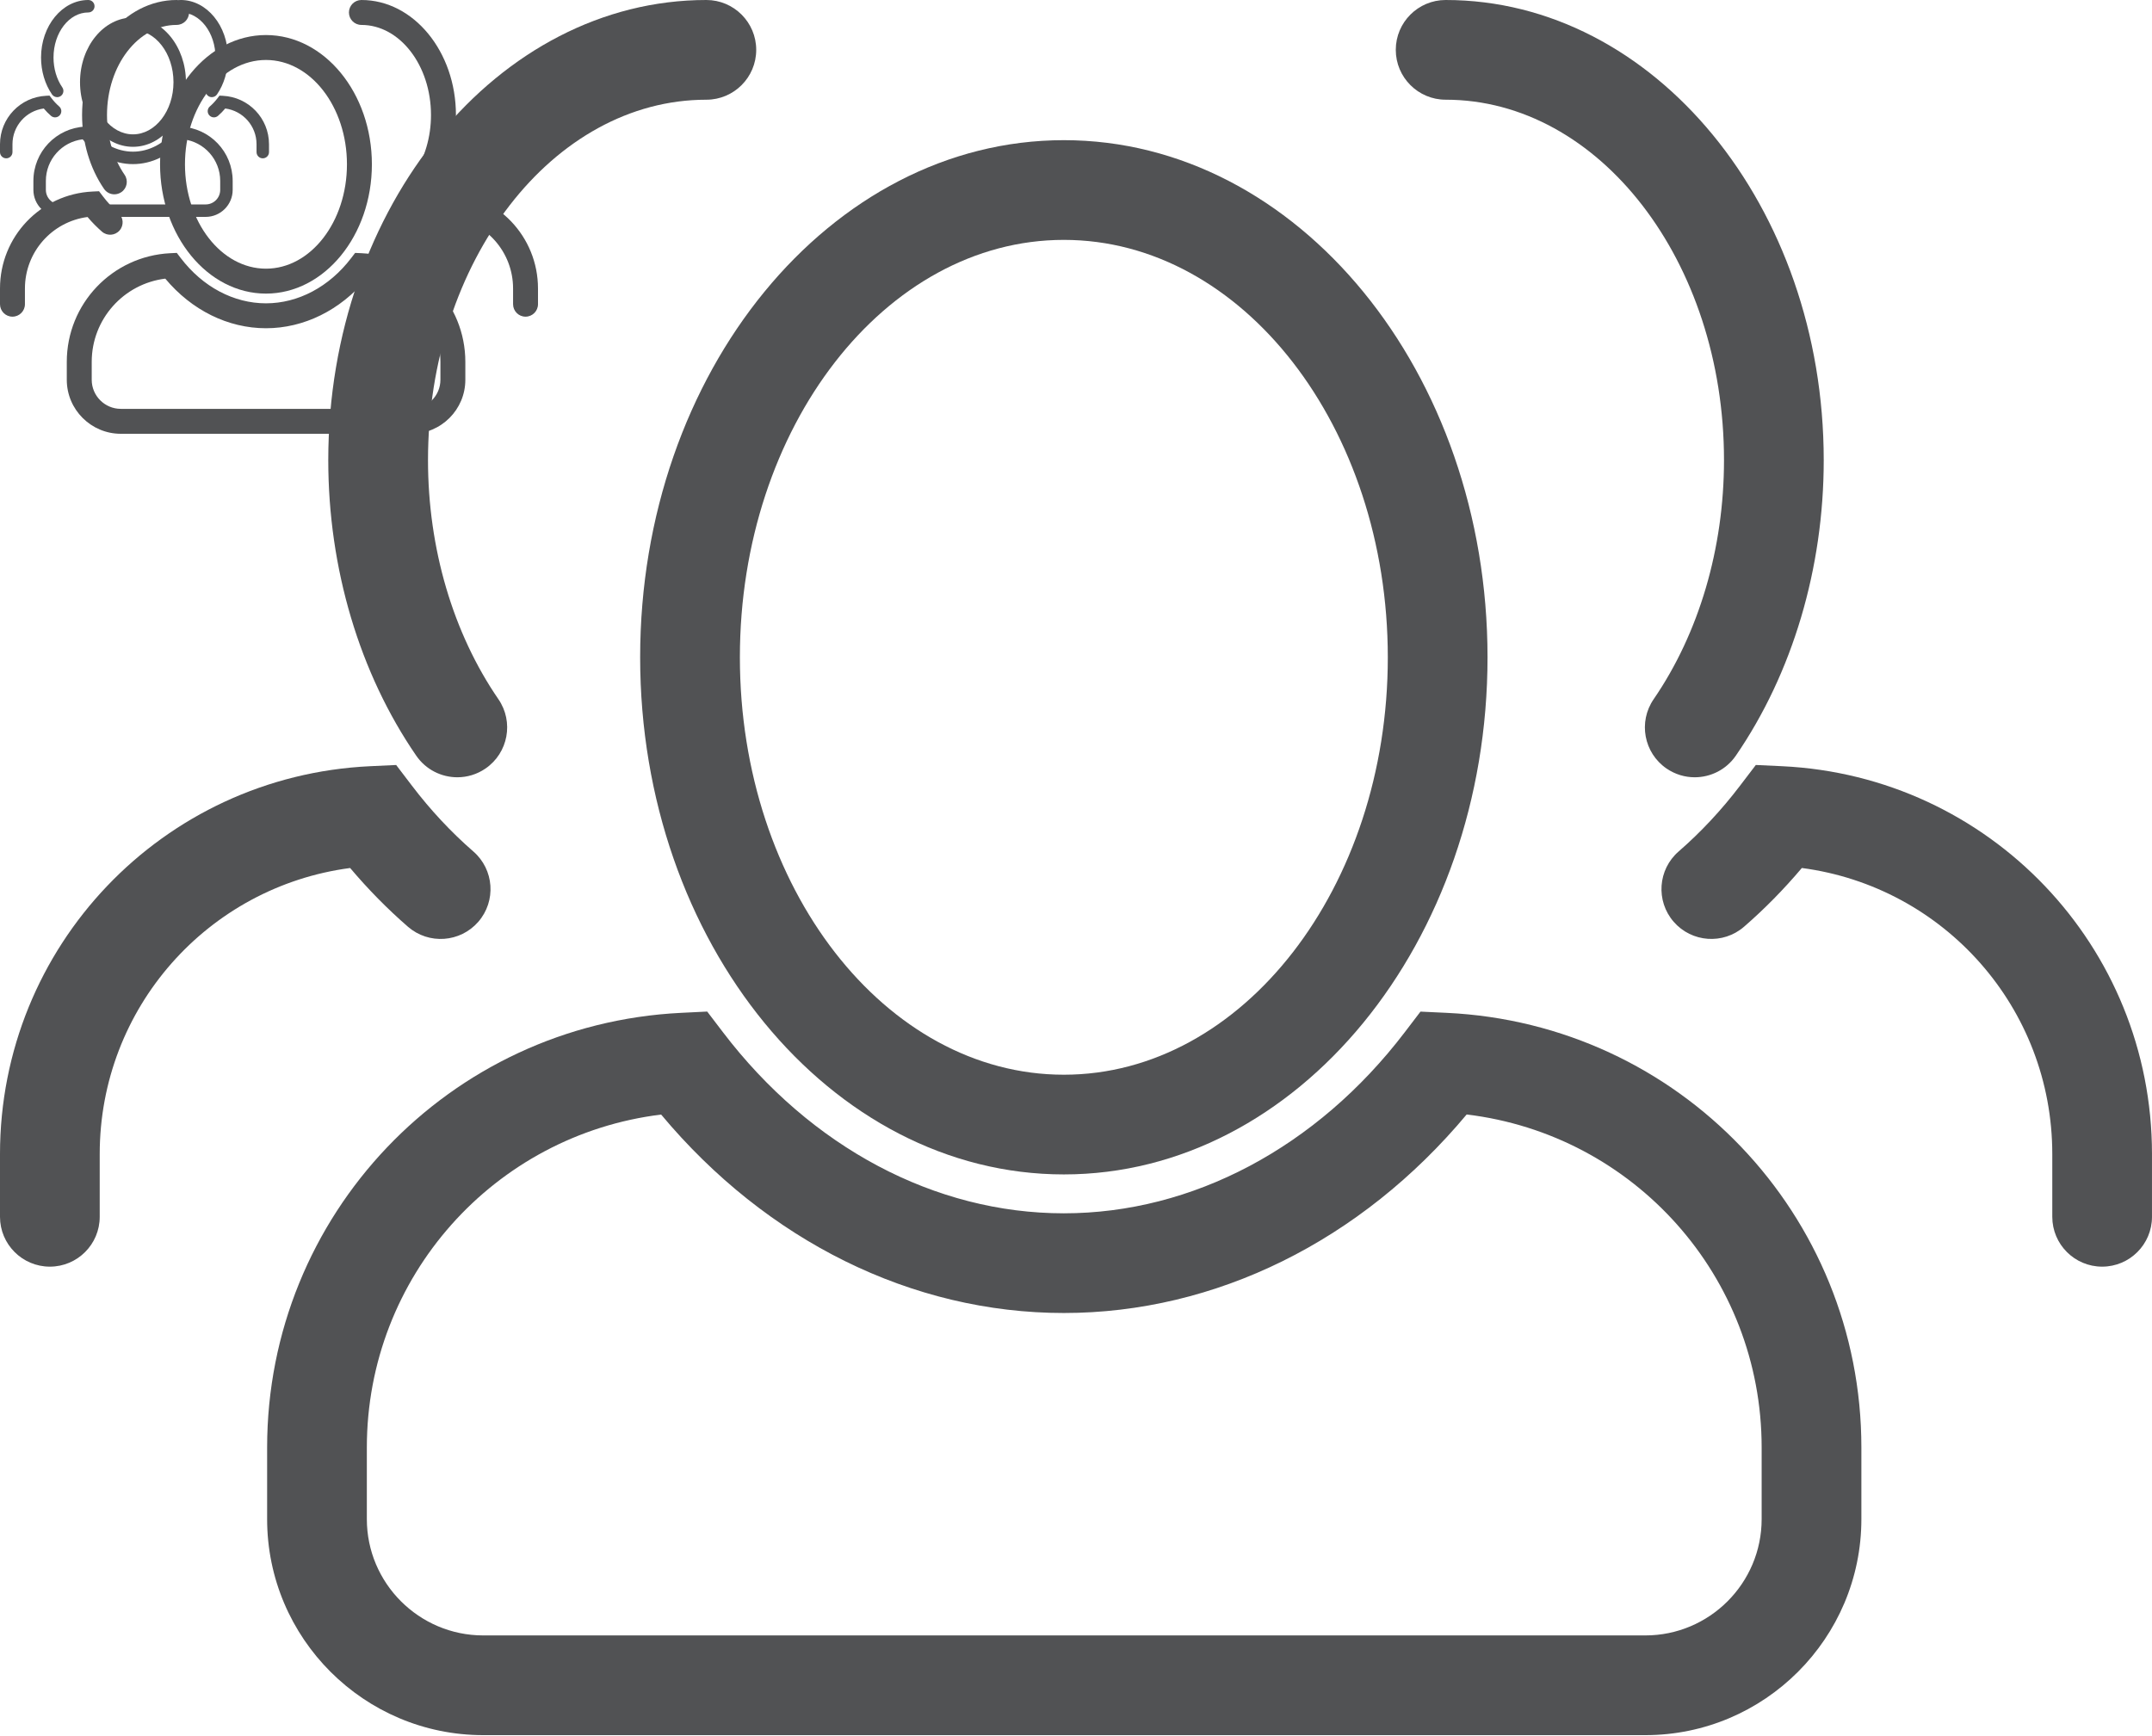
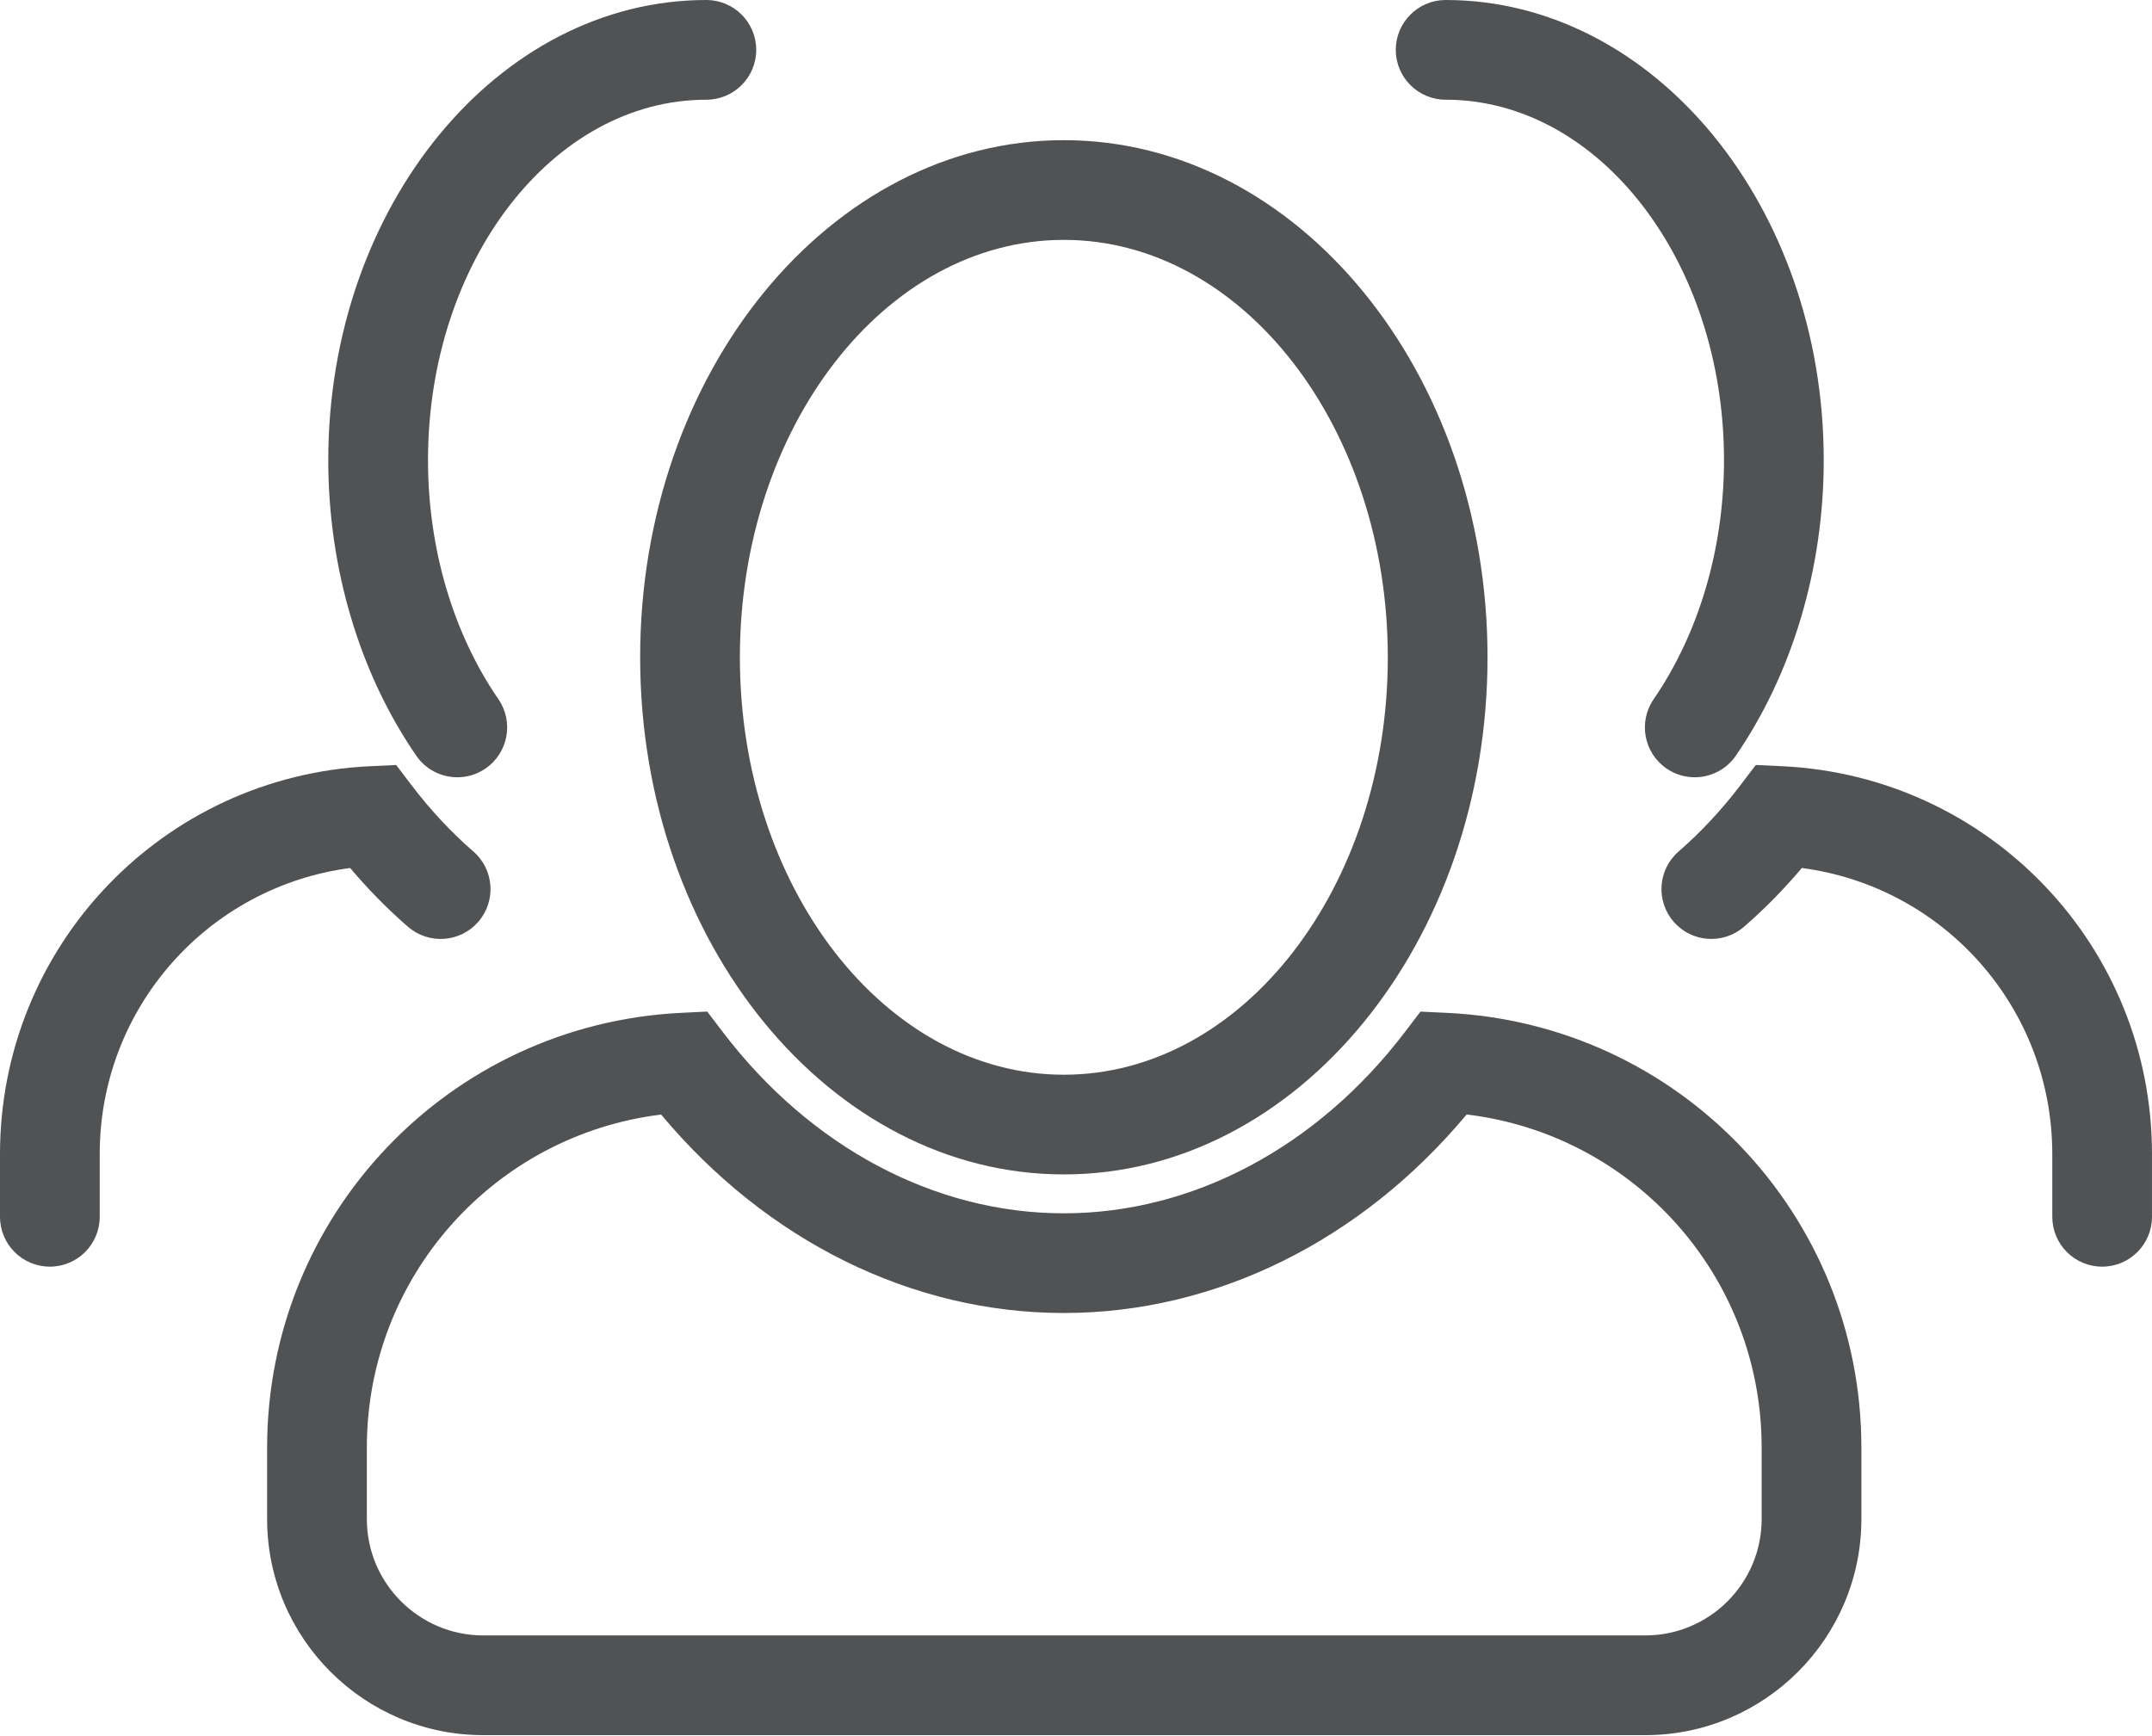
<svg xmlns="http://www.w3.org/2000/svg" version="1.1" x="0px" y="0px" width="158.73" height="128" viewBox="0 0 158.73 128" enable-background="new 0 0 158.73 128" class="iconic iconic-action" xml:space="preserve">
-   <g class="iconic-container iconic-lg" data-width="128" data-height="128">
+   <g class="iconic-container iconic-lg" data-width="158.73" data-height="128" display="inline">
    <path fill="#515254" d="M121.359,128H35.646c-8.792,0-15.943-7.149-15.943-15.938v-5.28c0-17.134,13.41-31.22,30.528-32.065   l1.932-0.095l1.172,1.538c6.468,8.481,15.628,13.345,25.13,13.345c9.504,0,18.667-4.864,25.139-13.345l1.17-1.534l1.927,0.091   c17.154,0.803,30.593,14.888,30.593,32.065v5.28C137.294,120.851,130.146,128,121.359,128z M48.765,82.22   c-12.31,1.512-21.707,11.969-21.707,24.561v5.28c0,4.732,3.853,8.583,8.587,8.583h85.714c4.73,0,8.579-3.85,8.579-8.583v-5.28   c0-12.626-9.419-23.086-21.758-24.567c-7.794,9.333-18.519,14.645-29.714,14.645C67.273,96.859,56.554,91.549,48.765,82.22z" />
    <path fill="#515254" d="M78.47,86.636c-17.233,0-31.253-17.113-31.253-38.145c0-21.037,14.02-38.151,31.253-38.151   c17.231,0,31.249,17.115,31.249,38.151C109.719,69.523,95.701,86.636,78.47,86.636z M78.47,17.696   c-13.178,0-23.897,13.814-23.897,30.796c0,16.977,10.719,30.789,23.897,30.789c13.176,0,23.894-13.812,23.894-30.789   C102.363,31.51,91.646,17.696,78.47,17.696z" />
    <path fill="#515254" d="M155.053,93.44c-2.03,0-3.678-1.647-3.678-3.678v-4.628c0-10.776-7.978-19.719-18.472-21.103   c-1.326,1.571-2.755,3.024-4.265,4.334c-1.538,1.332-3.858,1.164-5.188-0.365c-1.332-1.534-1.169-3.856,0.365-5.188   c1.633-1.42,3.157-3.049,4.523-4.844l1.17-1.536l1.929,0.09c15.304,0.723,27.292,13.29,27.292,28.612v4.628   C158.73,91.793,157.083,93.44,155.053,93.44z" />
    <path fill="#515254" d="M125,57.339c-0.717,0-1.441-0.21-2.078-0.646c-1.675-1.15-2.099-3.44-0.95-5.113   c3.346-4.874,5.189-11.136,5.189-17.634c0-14.663-9.209-26.591-20.531-26.591c-2.03,0-3.678-1.648-3.678-3.678S104.6,0,106.63,0   c15.376,0,27.887,15.228,27.887,33.947c0,7.968-2.301,15.709-6.481,21.796C127.322,56.782,126.172,57.339,125,57.339z" />
    <path fill="#515254" d="M3.678,93.44C1.647,93.44,0,91.793,0,89.763v-4.628c0-15.322,11.988-27.889,27.292-28.612l1.929-0.09   l1.17,1.536c1.366,1.795,2.89,3.424,4.523,4.844c1.534,1.332,1.697,3.654,0.365,5.188c-1.331,1.529-3.652,1.697-5.188,0.365   c-1.509-1.31-2.939-2.763-4.265-4.334C15.334,65.416,7.355,74.358,7.355,85.134v4.628C7.355,91.793,5.708,93.44,3.678,93.44z" />
    <path fill="#515254" d="M33.734,57.339c-1.17,0-2.321-0.558-3.033-1.594c-4.185-6.085-6.488-13.826-6.488-21.798   C24.213,15.228,36.724,0,52.1,0c2.03,0,3.678,1.647,3.678,3.678S54.13,7.356,52.1,7.356c-11.322,0-20.531,11.928-20.531,26.591   c0,6.498,1.844,12.76,5.192,17.631c1.151,1.673,0.726,3.963-0.947,5.113C35.178,57.129,34.452,57.339,33.734,57.339z" />
  </g>
-   <g class="iconic-container iconic-md" data-width="39.683" data-height="32">
+   <g class="iconic-container iconic-md" data-width="39.683" data-height="32" display="none" transform="scale(4)">
    <path fill="#515254" d="M30.34,32H8.912c-2.198,0-3.986-1.787-3.986-3.984v-1.32c0-4.284,3.352-7.805,7.632-8.017l0.483-0.023   l0.293,0.384c1.617,2.121,3.907,3.336,6.283,3.336s4.667-1.216,6.284-3.336l0.293-0.383l0.481,0.022   c4.289,0.201,7.648,3.722,7.648,8.017v1.32C34.324,30.213,32.537,32,30.34,32z M12.191,20.555c-3.077,0.378-5.426,2.992-5.426,6.14   v1.32c0,1.183,0.963,2.146,2.147,2.146H30.34c1.183,0,2.145-0.963,2.145-2.146v-1.32c0-3.157-2.355-5.771-5.439-6.142   c-1.949,2.333-4.63,3.661-7.428,3.661S14.138,22.887,12.191,20.555z" />
    <path fill="#515254" d="M19.618,21.659c-4.309,0-7.813-4.278-7.813-9.536c0-5.259,3.505-9.538,7.813-9.538   c4.308,0,7.812,4.279,7.812,9.538C27.43,17.381,23.925,21.659,19.618,21.659z M19.618,4.424c-3.295,0-5.975,3.454-5.975,7.699   c0,4.244,2.68,7.697,5.975,7.697c3.294,0,5.973-3.453,5.973-7.697C25.591,7.877,22.912,4.424,19.618,4.424z" />
    <path fill="#515254" d="M38.763,23.36c-0.508,0-0.919-0.412-0.919-0.92v-1.157c0-2.694-1.995-4.93-4.618-5.276   c-0.332,0.393-0.689,0.756-1.066,1.083c-0.385,0.333-0.965,0.291-1.297-0.091c-0.333-0.383-0.292-0.964,0.091-1.297   c0.408-0.355,0.789-0.763,1.131-1.211l0.292-0.384l0.482,0.023c3.826,0.181,6.823,3.322,6.823,7.153v1.157   C39.683,22.948,39.271,23.36,38.763,23.36z" />
    <path fill="#515254" d="M31.25,14.335c-0.179,0-0.36-0.053-0.52-0.162c-0.418-0.288-0.525-0.86-0.237-1.278   c0.836-1.218,1.297-2.784,1.297-4.408c0-3.666-2.303-6.648-5.133-6.648c-0.508,0-0.92-0.412-0.92-0.919S26.15,0,26.658,0   c3.844,0,6.972,3.807,6.972,8.487c0,1.992-0.575,3.927-1.621,5.449C31.831,14.195,31.543,14.335,31.25,14.335z" />
    <path fill="#515254" d="M0.919,23.36C0.412,23.36,0,22.948,0,22.44v-1.157c0-3.831,2.997-6.972,6.823-7.153l0.482-0.023   l0.292,0.384c0.341,0.448,0.723,0.856,1.131,1.211C9.112,16.036,9.153,16.617,8.82,17c-0.333,0.382-0.913,0.424-1.297,0.091   c-0.377-0.328-0.735-0.691-1.066-1.083c-2.623,0.346-4.618,2.582-4.618,5.276v1.157C1.839,22.948,1.427,23.36,0.919,23.36z" />
    <path fill="#515254" d="M8.434,14.335c-0.292,0-0.58-0.14-0.758-0.398c-1.046-1.521-1.622-3.457-1.622-5.45   C6.053,3.807,9.181,0,13.025,0c0.508,0,0.92,0.412,0.92,0.919s-0.412,0.919-0.92,0.919c-2.831,0-5.133,2.982-5.133,6.648   c0,1.625,0.461,3.19,1.298,4.408c0.288,0.418,0.182,0.991-0.236,1.278C8.794,14.282,8.613,14.335,8.434,14.335z" />
  </g>
-   <g class="iconic-container iconic-sm" data-width="19.842" data-height="16">
+   <g class="iconic-container iconic-sm" data-width="19.842" data-height="16" display="none" transform="scale(8)">
    <path fill="#515254" d="M15.17,16H4.456c-1.099,0-1.993-0.894-1.993-1.992v-0.66c0-2.142,1.676-3.902,3.816-4.008l0.241-0.012   L6.667,9.52c0.809,1.061,1.954,1.668,3.142,1.668s2.333-0.608,3.142-1.668l0.146-0.191l0.241,0.011   c2.145,0.101,3.824,1.861,3.824,4.008v0.66C17.162,15.106,16.269,16,15.17,16z M6.096,10.277c-1.539,0.189-2.713,1.496-2.713,3.07   v0.66c0,0.591,0.481,1.073,1.073,1.073H15.17c0.592,0,1.072-0.481,1.072-1.073v-0.66c0-1.578-1.177-2.886-2.72-3.071   c-0.974,1.167-2.314,1.831-3.714,1.831S7.069,11.443,6.096,10.277z" />
    <path fill="#515254" d="M9.809,10.83c-2.154,0-3.907-2.139-3.907-4.768c0-2.63,1.752-4.769,3.907-4.769   c2.154,0,3.906,2.139,3.906,4.769C13.715,8.69,11.963,10.83,9.809,10.83z M9.809,2.212c-1.647,0-2.987,1.727-2.987,3.85   c0,2.122,1.34,3.849,2.987,3.849c1.647,0,2.987-1.727,2.987-3.849C12.796,3.938,11.456,2.212,9.809,2.212z" />
    <path fill="#515254" d="M19.382,11.68c-0.254,0-0.46-0.206-0.46-0.46v-0.579c0-1.347-0.997-2.465-2.309-2.638   C16.447,8.2,16.269,8.382,16.08,8.546c-0.192,0.166-0.482,0.146-0.648-0.046c-0.167-0.191-0.146-0.482,0.046-0.648   c0.204-0.178,0.395-0.381,0.565-0.605l0.146-0.192l0.241,0.012c1.913,0.09,3.412,1.661,3.412,3.576v0.579   C19.842,11.474,19.636,11.68,19.382,11.68z" />
    <path fill="#515254" d="M15.625,7.167c-0.089,0-0.18-0.026-0.26-0.081c-0.209-0.144-0.262-0.43-0.118-0.64   c0.418-0.609,0.648-1.392,0.648-2.204c0-1.833-1.151-3.324-2.566-3.324c-0.254,0-0.46-0.206-0.46-0.459   c0-0.254,0.206-0.46,0.46-0.46c1.922,0,3.486,1.903,3.486,4.243c0,0.996-0.288,1.964-0.81,2.725   C15.916,7.098,15.771,7.167,15.625,7.167z" />
    <path fill="#515254" d="M0.46,11.68C0.206,11.68,0,11.474,0,11.22v-0.579c0-1.915,1.499-3.486,3.412-3.576l0.241-0.012l0.146,0.192   C3.97,7.47,4.16,7.674,4.364,7.852C4.557,8.018,4.577,8.309,4.41,8.5C4.244,8.691,3.954,8.712,3.762,8.546   C3.573,8.382,3.395,8.2,3.229,8.004C1.917,8.177,0.92,9.295,0.92,10.642v0.579C0.92,11.474,0.714,11.68,0.46,11.68z" />
    <path fill="#515254" d="M4.217,7.167c-0.146,0-0.29-0.07-0.379-0.199C3.314,6.208,3.027,5.24,3.027,4.243   C3.027,1.903,4.591,0,6.513,0c0.254,0,0.46,0.206,0.46,0.46c0,0.253-0.206,0.459-0.46,0.459c-1.415,0-2.566,1.491-2.566,3.324   c0,0.813,0.23,1.595,0.649,2.204c0.144,0.209,0.091,0.495-0.118,0.639C4.397,7.141,4.307,7.167,4.217,7.167z" />
  </g>
</svg>
